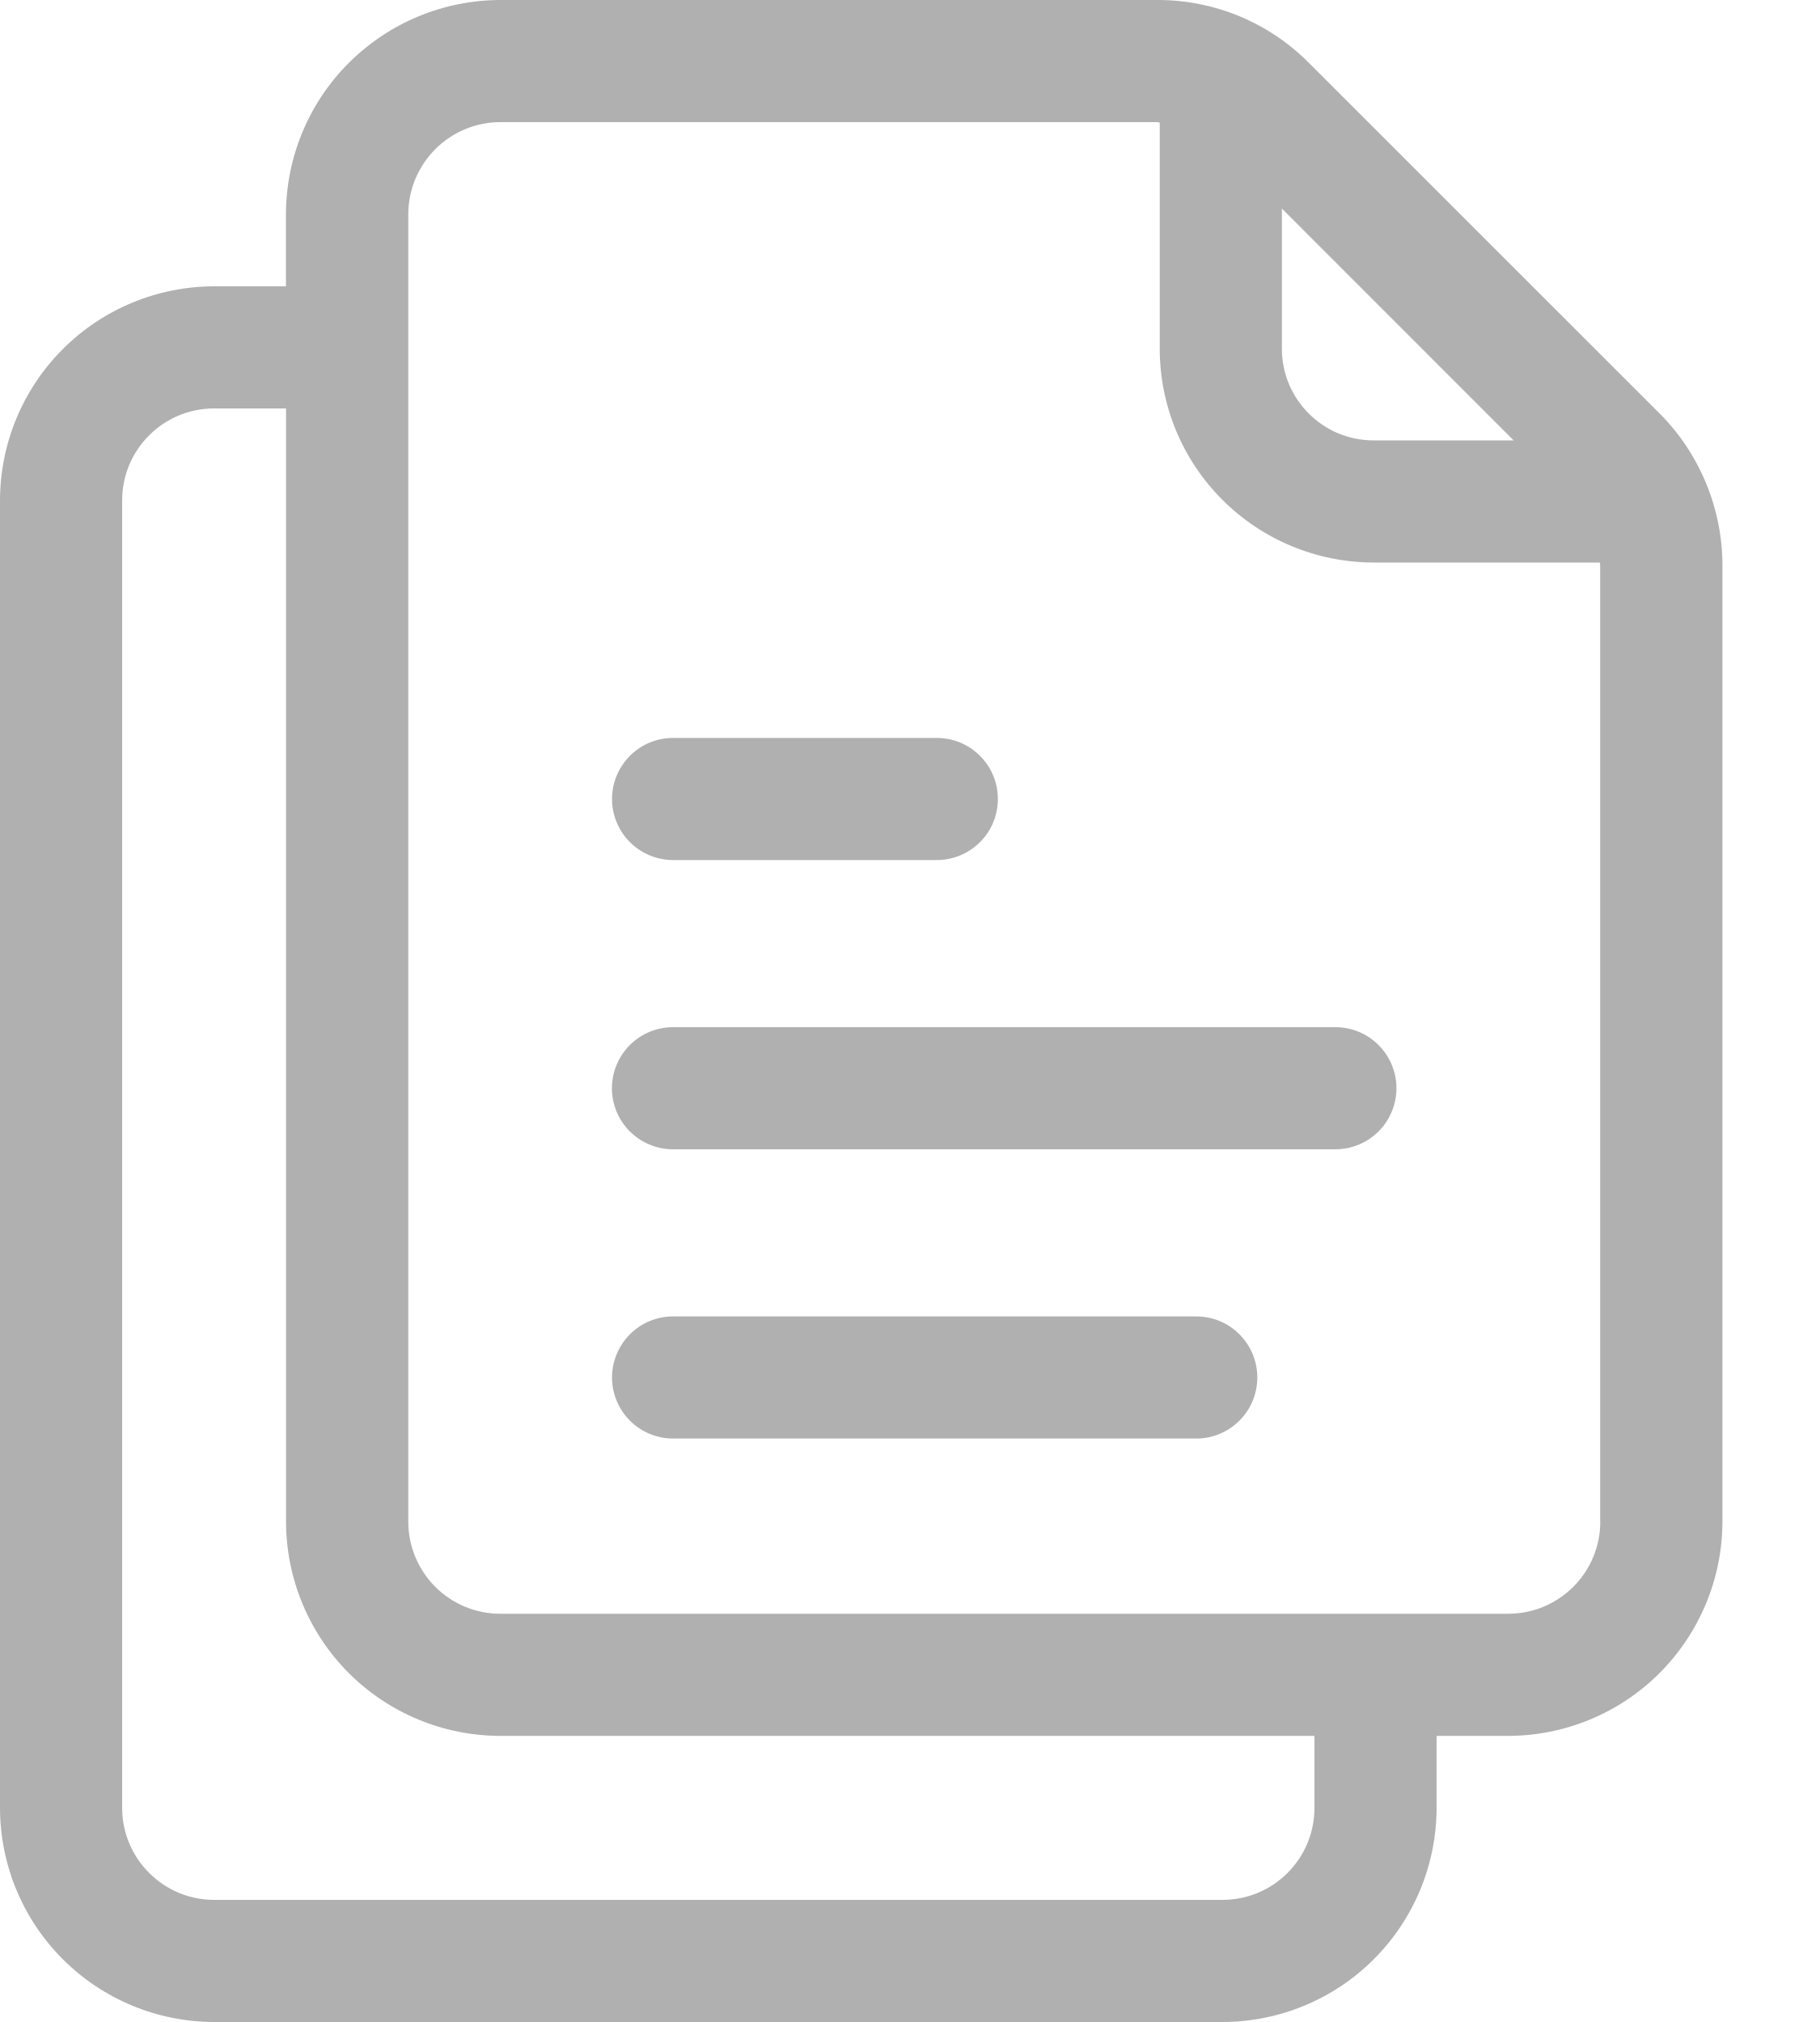
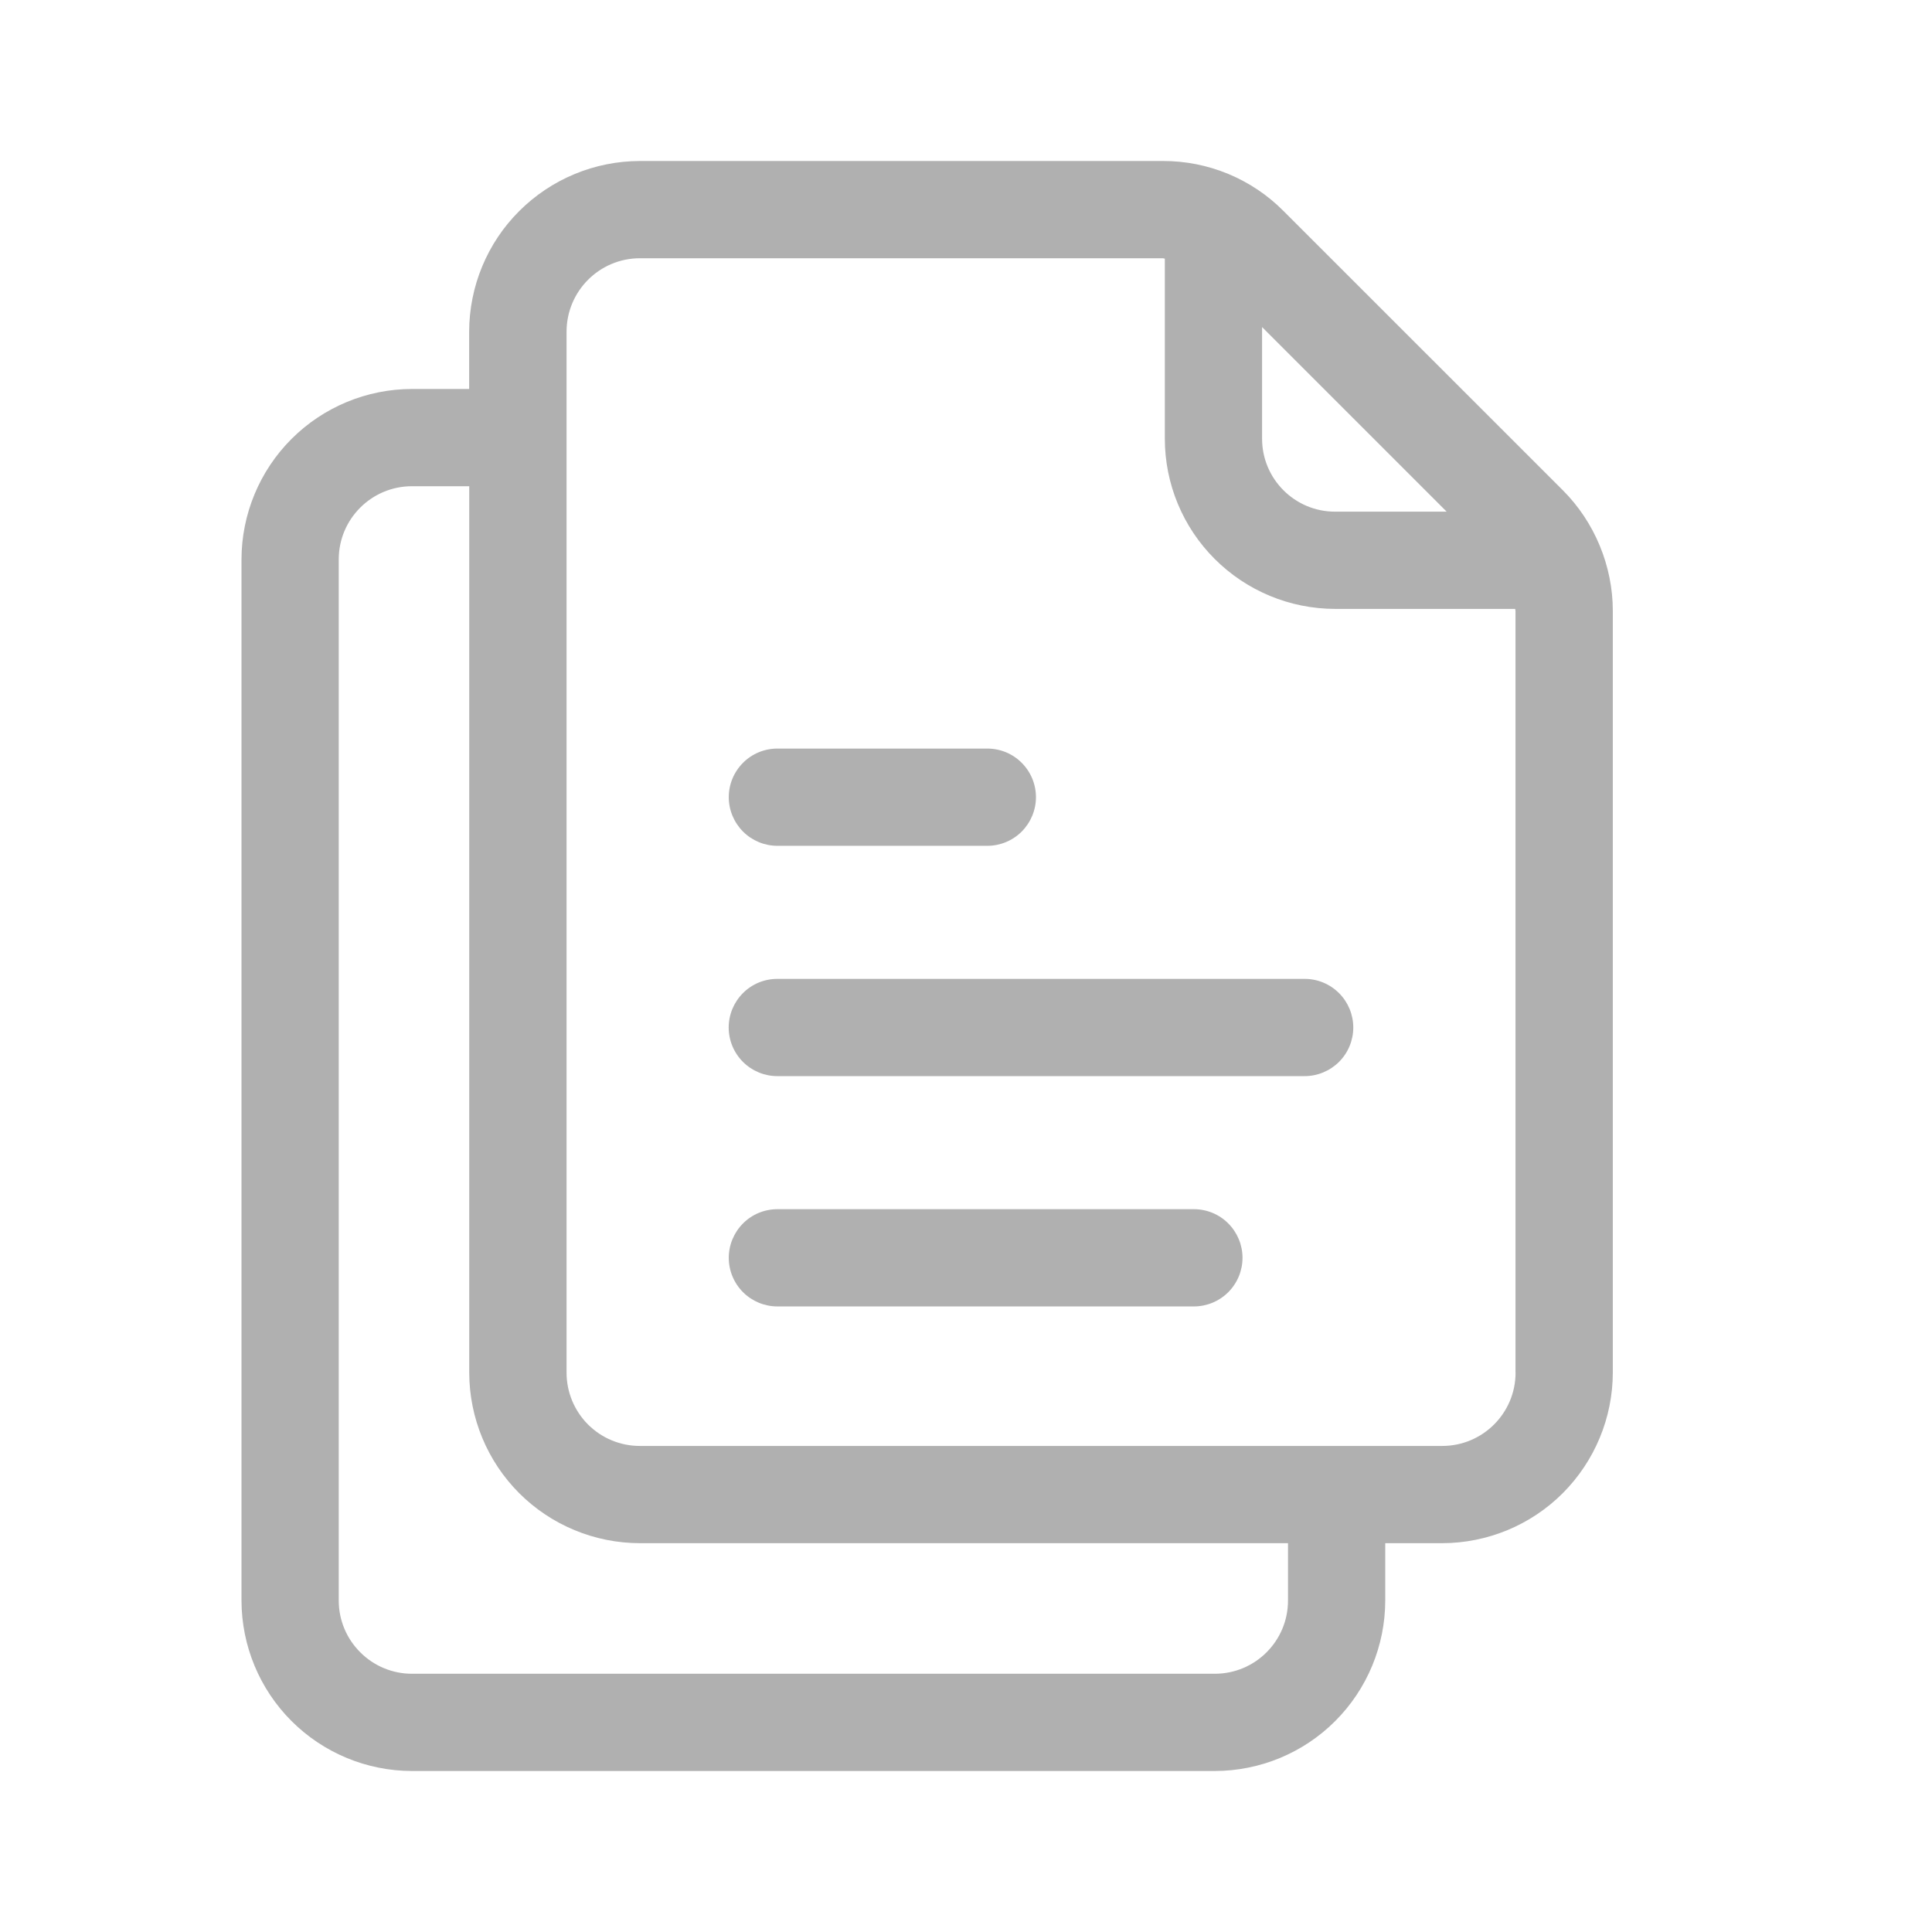
- <svg xmlns="http://www.w3.org/2000/svg" width="18" height="20" viewBox="0 0 18 20" fill="none">
-   <path d="M16.415 4.091L12.944 0.621C12.748 0.423 12.514 0.267 12.257 0.16C12 0.054 11.724 -0.001 11.446 7.19612e-06H4.949C4.387 0.001 3.848 0.224 3.45 0.622C3.052 1.019 2.829 1.558 2.828 2.121V2.832H2.117C1.556 2.833 1.018 3.056 0.621 3.453C0.224 3.85 0.001 4.388 0 4.949V17.883C0.001 18.444 0.224 18.982 0.621 19.379C1.018 19.776 1.556 19.999 2.117 20H12.091C12.652 19.999 13.191 19.776 13.587 19.379C13.984 18.982 14.207 18.444 14.208 17.883V17.17H14.915C15.477 17.169 16.016 16.946 16.413 16.549C16.81 16.151 17.034 15.613 17.035 15.051V5.589C17.035 5.032 16.809 4.485 16.415 4.091ZM14.97 4.356H13.584C13.085 4.356 12.678 3.95 12.678 3.45V2.063L14.97 4.356ZM13 17.883C13 18.385 12.593 18.792 12.091 18.792H2.117C1.876 18.792 1.645 18.696 1.475 18.525C1.304 18.355 1.208 18.124 1.208 17.883V4.949C1.208 4.448 1.615 4.04 2.117 4.04H2.829V15.052C2.83 15.613 3.053 16.152 3.45 16.549C3.847 16.946 4.386 17.169 4.948 17.17H13V17.883ZM15.827 15.051C15.827 15.554 15.419 15.962 14.916 15.962H4.948C4.706 15.962 4.475 15.866 4.304 15.695C4.134 15.524 4.038 15.293 4.038 15.052V2.121C4.038 1.617 4.446 1.208 4.95 1.208H11.446C11.454 1.208 11.462 1.213 11.47 1.213V3.45C11.47 4.01 11.693 4.548 12.09 4.944C12.486 5.34 13.023 5.563 13.584 5.564H15.822C15.822 5.572 15.826 5.58 15.826 5.589V15.051H15.827Z" fill="#B0B0B0" />
-   <path d="M6.657 8.507H9.265C9.425 8.507 9.579 8.443 9.692 8.33C9.806 8.217 9.869 8.063 9.869 7.903C9.869 7.742 9.806 7.589 9.692 7.476C9.579 7.362 9.425 7.299 9.265 7.299H6.657C6.497 7.299 6.343 7.362 6.23 7.476C6.117 7.589 6.053 7.742 6.053 7.903C6.053 8.063 6.117 8.217 6.23 8.33C6.343 8.443 6.497 8.507 6.657 8.507ZM13.207 10.16H6.656C6.496 10.16 6.343 10.223 6.229 10.337C6.116 10.45 6.052 10.604 6.052 10.764C6.052 10.924 6.116 11.078 6.229 11.191C6.343 11.304 6.496 11.368 6.656 11.368H13.207C13.367 11.368 13.521 11.304 13.634 11.191C13.747 11.078 13.811 10.924 13.811 10.764C13.811 10.604 13.747 10.45 13.634 10.337C13.521 10.223 13.367 10.16 13.207 10.16ZM11.831 13.021H6.657C6.497 13.021 6.343 13.084 6.23 13.198C6.117 13.311 6.053 13.465 6.053 13.625C6.053 13.785 6.117 13.939 6.23 14.052C6.343 14.165 6.497 14.229 6.657 14.229H11.831C11.991 14.229 12.145 14.165 12.258 14.052C12.371 13.939 12.435 13.785 12.435 13.625C12.435 13.465 12.371 13.311 12.258 13.198C12.145 13.084 11.991 13.021 11.831 13.021Z" fill="#B0B0B0" />
+ <svg xmlns="http://www.w3.org/2000/svg" width="24" height="24" viewBox="0 0 24 24" fill="none">
+   <path d="M19.415 6.091L15.944 2.621C15.748 2.423 15.514 2.267 15.257 2.16C15 2.054 14.724 1.999 14.446 2H7.949C7.387 2.001 6.848 2.224 6.45 2.622C6.052 3.019 5.829 3.558 5.828 4.121V4.832H5.117C4.556 4.833 4.018 5.056 3.621 5.453C3.224 5.85 3.001 6.388 3 6.949V19.883C3.001 20.444 3.224 20.982 3.621 21.379C4.018 21.776 4.556 21.999 5.117 22H15.091C15.652 21.999 16.191 21.776 16.587 21.379C16.984 20.982 17.207 20.444 17.208 19.883V19.17H17.915C18.477 19.169 19.016 18.946 19.413 18.549C19.81 18.151 20.034 17.613 20.035 17.051V7.589C20.035 7.032 19.809 6.485 19.415 6.091ZM17.971 6.356H16.584C16.085 6.356 15.678 5.95 15.678 5.45V4.063L17.971 6.356ZM16 19.883C16 20.385 15.593 20.792 15.091 20.792H5.117C4.876 20.792 4.645 20.696 4.475 20.525C4.304 20.355 4.208 20.124 4.208 19.883V6.949C4.208 6.448 4.615 6.04 5.117 6.04H5.829V17.052C5.83 17.613 6.053 18.152 6.45 18.549C6.847 18.946 7.386 19.169 7.948 19.17H16V19.883ZM18.827 17.051C18.827 17.554 18.419 17.962 17.916 17.962H7.948C7.706 17.962 7.475 17.866 7.304 17.695C7.134 17.524 7.038 17.293 7.038 17.052V4.121C7.038 3.617 7.446 3.208 7.95 3.208H14.446C14.454 3.208 14.462 3.213 14.47 3.213V5.45C14.47 6.01 14.693 6.548 15.09 6.944C15.486 7.34 16.023 7.563 16.584 7.564H18.822C18.822 7.572 18.826 7.58 18.826 7.589V17.051H18.827Z" fill="#B0B0B0" />
+   <path d="M9.657 10.507H12.265C12.425 10.507 12.579 10.443 12.692 10.33C12.805 10.216 12.869 10.063 12.869 9.903C12.869 9.742 12.805 9.589 12.692 9.476C12.579 9.362 12.425 9.299 12.265 9.299H9.657C9.497 9.299 9.343 9.362 9.23 9.476C9.117 9.589 9.053 9.742 9.053 9.903C9.053 10.063 9.117 10.216 9.23 10.33C9.343 10.443 9.497 10.507 9.657 10.507ZM16.207 12.16H9.656C9.496 12.16 9.342 12.223 9.229 12.337C9.116 12.45 9.052 12.604 9.052 12.764C9.052 12.924 9.116 13.078 9.229 13.191C9.342 13.304 9.496 13.368 9.656 13.368H16.207C16.367 13.368 16.52 13.304 16.634 13.191C16.747 13.078 16.811 12.924 16.811 12.764C16.811 12.604 16.747 12.45 16.634 12.337C16.52 12.223 16.367 12.16 16.207 12.16ZM14.831 15.021H9.657C9.497 15.021 9.343 15.084 9.23 15.198C9.117 15.311 9.053 15.465 9.053 15.625C9.053 15.785 9.117 15.939 9.23 16.052C9.343 16.165 9.497 16.229 9.657 16.229H14.831C14.991 16.229 15.145 16.165 15.258 16.052C15.371 15.939 15.435 15.785 15.435 15.625C15.435 15.465 15.371 15.311 15.258 15.198C15.145 15.084 14.991 15.021 14.831 15.021Z" fill="#B0B0B0" />
</svg>
